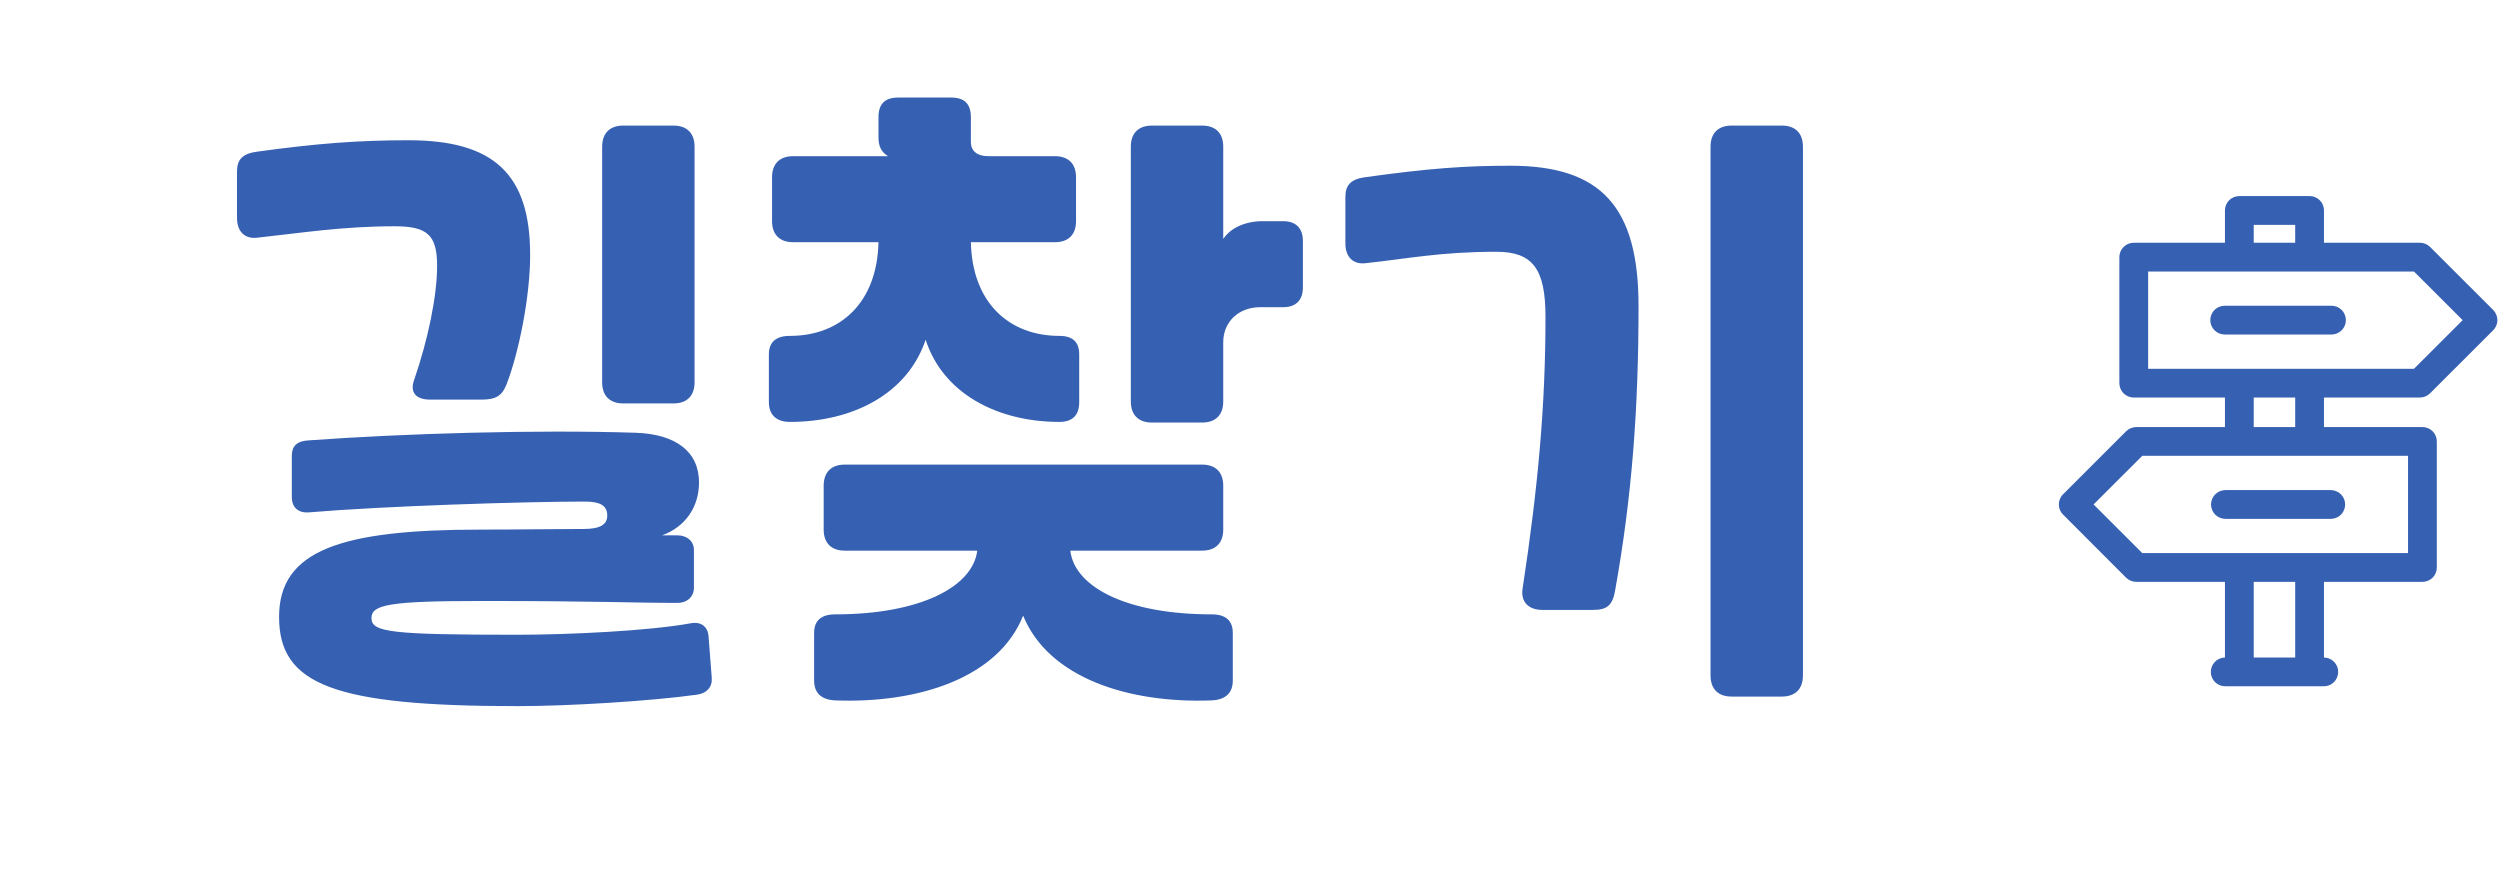
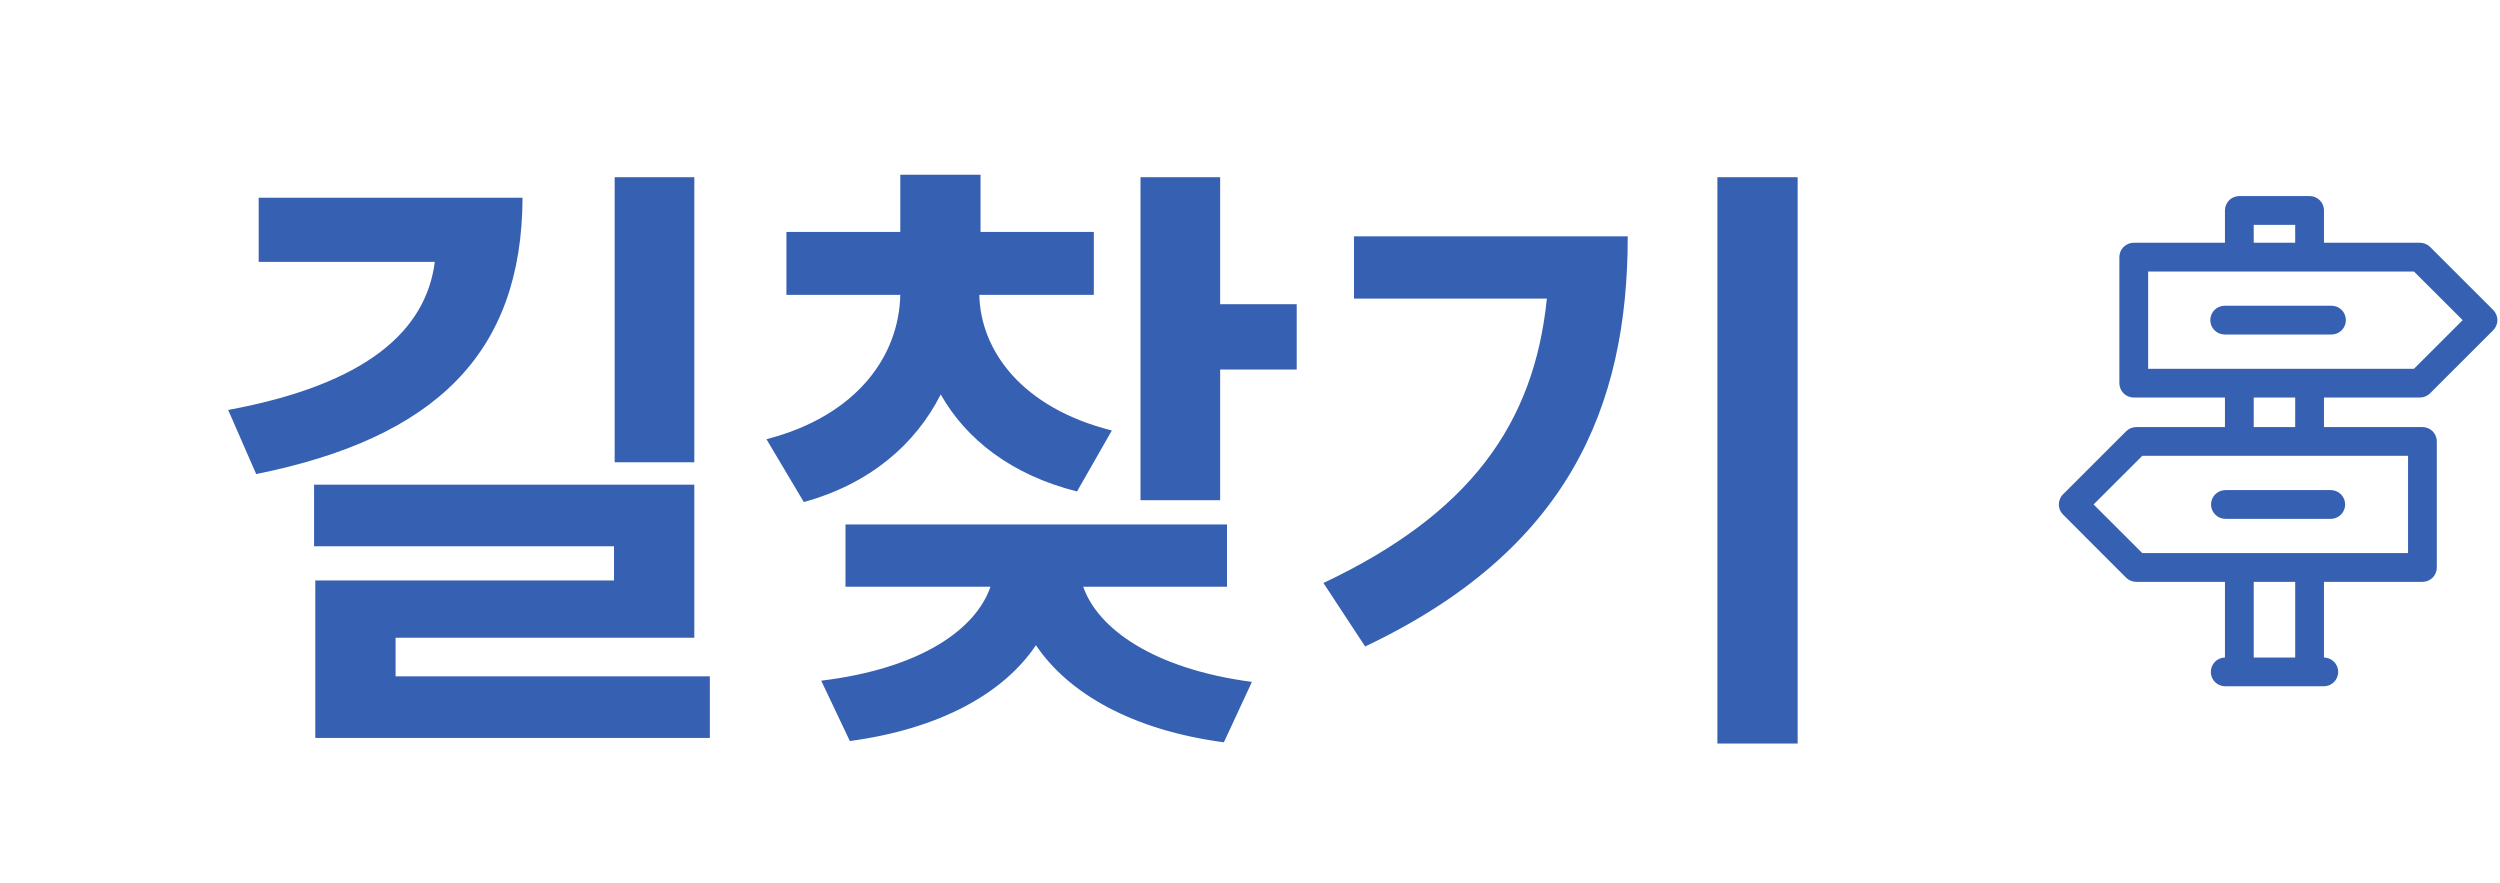
<svg xmlns="http://www.w3.org/2000/svg" width="51" height="18" viewBox="0 0 51 18" fill="none">
-   <path d="M13.818 12.299C12.869 12.299 12.206 12.26 9.827 12.26C7.916 12.26 7.578 12.338 7.578 12.611C7.578 12.897 7.981 12.949 10.542 12.949C11.608 12.949 13.233 12.871 14.091 12.715C14.299 12.676 14.442 12.78 14.455 12.988L14.52 13.833C14.533 14.015 14.416 14.145 14.221 14.171C13.285 14.301 11.621 14.405 10.555 14.405C6.798 14.405 5.693 13.963 5.693 12.585C5.693 11.22 6.967 10.804 9.801 10.804C10.516 10.804 11.335 10.791 11.907 10.791C12.245 10.791 12.388 10.7 12.388 10.518C12.388 10.323 12.258 10.232 11.933 10.232C10.698 10.232 7.825 10.323 6.291 10.453C6.083 10.466 5.953 10.349 5.953 10.141V9.296C5.953 9.101 6.057 8.997 6.291 8.984C8.254 8.841 10.945 8.763 12.96 8.828C13.792 8.854 14.26 9.218 14.26 9.842C14.26 10.349 13.974 10.752 13.506 10.921H13.818C14.013 10.921 14.156 11.038 14.156 11.22V11.987C14.156 12.169 14.026 12.299 13.818 12.299ZM9.827 8.152H8.774C8.475 8.152 8.358 7.996 8.449 7.749C8.735 6.917 8.917 6.033 8.917 5.422C8.917 4.785 8.709 4.616 8.046 4.616C6.967 4.616 6.096 4.759 5.238 4.85C4.991 4.876 4.835 4.72 4.835 4.447V3.498C4.835 3.251 4.952 3.134 5.238 3.095C6.46 2.926 7.318 2.861 8.332 2.861C10.074 2.861 10.815 3.55 10.815 5.201C10.815 6.059 10.581 7.203 10.334 7.84C10.243 8.074 10.113 8.152 9.827 8.152ZM12.284 2.991C12.284 2.718 12.44 2.562 12.713 2.562H13.74C14.013 2.562 14.169 2.718 14.169 2.991V7.801C14.169 8.074 14.013 8.23 13.74 8.23H12.713C12.44 8.23 12.284 8.074 12.284 7.801V2.991ZM17.232 9.478H24.525C24.798 9.478 24.954 9.634 24.954 9.907V10.804C24.954 11.077 24.798 11.233 24.525 11.233H21.834C21.925 11.987 23.004 12.533 24.72 12.533C25.006 12.533 25.149 12.663 25.149 12.91V13.885C25.149 14.132 25.006 14.275 24.72 14.288C23.03 14.353 21.392 13.833 20.872 12.559C20.365 13.833 18.727 14.353 17.037 14.288C16.751 14.275 16.608 14.132 16.608 13.885V12.91C16.608 12.663 16.751 12.533 17.037 12.533C18.766 12.533 19.845 11.974 19.936 11.233H17.232C16.959 11.233 16.803 11.077 16.803 10.804V9.907C16.803 9.634 16.959 9.478 17.232 9.478ZM19.806 2.393V2.9C19.806 3.069 19.923 3.186 20.157 3.186H21.522C21.795 3.186 21.951 3.342 21.951 3.615V4.512C21.951 4.785 21.795 4.941 21.522 4.941H19.806C19.832 6.163 20.573 6.852 21.613 6.852C21.886 6.852 22.016 6.982 22.016 7.229V8.204C22.016 8.464 21.886 8.607 21.613 8.607C20.339 8.607 19.234 8.022 18.883 6.93C18.519 8.022 17.414 8.607 16.114 8.607C15.828 8.607 15.685 8.451 15.685 8.204V7.229C15.685 6.982 15.828 6.852 16.114 6.852C17.154 6.852 17.895 6.163 17.921 4.941H16.179C15.906 4.941 15.75 4.785 15.75 4.512V3.615C15.75 3.342 15.906 3.186 16.179 3.186H18.116C17.986 3.108 17.921 2.991 17.921 2.809V2.393C17.921 2.12 18.051 1.99 18.324 1.99H19.403C19.676 1.99 19.806 2.12 19.806 2.393ZM24.954 8.191C24.954 8.464 24.798 8.62 24.525 8.62H23.498C23.225 8.62 23.069 8.464 23.069 8.191V2.991C23.069 2.718 23.225 2.562 23.498 2.562H24.525C24.798 2.562 24.954 2.718 24.954 2.991V4.876C25.097 4.655 25.396 4.512 25.76 4.512H26.176C26.436 4.512 26.579 4.655 26.579 4.915V5.864C26.579 6.124 26.436 6.267 26.176 6.267H25.708C25.266 6.267 24.954 6.566 24.954 6.982V8.191ZM31.06 12.013C31.385 9.881 31.528 8.23 31.528 6.462C31.528 5.487 31.268 5.136 30.527 5.136C29.383 5.136 28.707 5.279 27.849 5.37C27.602 5.396 27.446 5.24 27.446 4.967V4.018C27.446 3.771 27.563 3.654 27.849 3.615C29.162 3.433 29.89 3.381 30.813 3.381C32.659 3.381 33.426 4.213 33.426 6.241C33.426 8.321 33.296 10.115 32.945 12.065C32.893 12.351 32.776 12.442 32.503 12.442H31.463C31.177 12.442 31.021 12.273 31.06 12.013ZM34.895 2.991C34.895 2.718 35.051 2.562 35.324 2.562H36.351C36.624 2.562 36.78 2.718 36.78 2.991V13.781C36.78 14.054 36.624 14.21 36.351 14.21H35.324C35.051 14.21 34.895 14.054 34.895 13.781V2.991Z" fill="#3660B2" />
+   <path d="M14.164 3.615V9.43H12.539V3.615H14.164ZM10.66 4.034C10.647 7.208 8.882 8.935 5.226 9.671L4.655 8.363C7.505 7.836 8.692 6.732 8.87 5.342H5.277V4.034H10.66ZM14.164 9.887V13.01H8.07V13.797H14.481V15.054H6.432V11.842H12.526V11.144H6.407V9.887H14.164ZM22.314 4.732V6.015H19.978C20.003 7.151 20.841 8.319 22.682 8.782L21.971 10.026C20.638 9.69 19.711 8.966 19.191 8.046C18.677 9.062 17.75 9.868 16.398 10.242L15.636 8.96C17.477 8.484 18.34 7.265 18.366 6.015H16.043V4.732H18.366V3.564H20.003V4.732H22.314ZM24.891 3.615V6.205H26.453V7.538H24.891V10.204H23.266V3.615H24.891ZM25.031 10.699V11.969H22.098C22.39 12.819 23.526 13.645 25.539 13.911L24.967 15.143C23.107 14.895 21.8 14.152 21.133 13.162C20.473 14.146 19.172 14.87 17.337 15.117L16.753 13.886C18.785 13.638 19.908 12.838 20.206 11.969H17.248V10.699H25.031ZM36.672 3.615V15.168H35.035V3.615H36.672ZM33.206 4.821C33.206 8.325 31.975 11.232 27.849 13.188L26.998 11.893C29.982 10.483 31.296 8.655 31.556 6.091H27.621V4.821H33.206Z" fill="#3660B2" />
  <path d="M49.367 8.109C49.444 8.109 49.518 8.079 49.573 8.024L50.86 6.738C50.888 6.711 50.909 6.679 50.924 6.643C50.939 6.607 50.947 6.569 50.947 6.531C50.947 6.492 50.939 6.454 50.924 6.418C50.909 6.382 50.887 6.35 50.86 6.322L49.573 5.037C49.518 4.983 49.444 4.952 49.367 4.952H47.409V4.293C47.409 4.255 47.402 4.217 47.387 4.181C47.373 4.145 47.351 4.113 47.324 4.086C47.296 4.058 47.264 4.037 47.228 4.022C47.193 4.007 47.154 4 47.116 4H45.682C45.644 4 45.606 4.007 45.57 4.022C45.534 4.037 45.502 4.058 45.475 4.086C45.447 4.113 45.426 4.145 45.411 4.181C45.396 4.217 45.389 4.255 45.389 4.293V4.952H43.529C43.49 4.952 43.452 4.96 43.416 4.974C43.381 4.989 43.348 5.011 43.321 5.038C43.294 5.065 43.272 5.097 43.257 5.133C43.243 5.169 43.235 5.207 43.235 5.246V7.816C43.235 7.855 43.243 7.893 43.257 7.928C43.272 7.964 43.294 7.997 43.321 8.024C43.348 8.051 43.381 8.073 43.416 8.087C43.452 8.102 43.49 8.11 43.529 8.109H45.389V8.712H43.58C43.503 8.713 43.428 8.743 43.373 8.798L42.087 10.083C42.059 10.11 42.037 10.143 42.023 10.178C42.008 10.214 42 10.252 42 10.291C42 10.33 42.008 10.368 42.022 10.403C42.037 10.439 42.059 10.471 42.087 10.498L43.373 11.785C43.428 11.839 43.503 11.87 43.58 11.87H45.389V13.413C45.311 13.415 45.237 13.447 45.183 13.503C45.129 13.559 45.099 13.634 45.101 13.712C45.102 13.79 45.134 13.864 45.19 13.918C45.246 13.972 45.322 14.001 45.399 14H47.402C47.48 14.001 47.555 13.971 47.611 13.917C47.666 13.862 47.698 13.788 47.699 13.71C47.7 13.632 47.67 13.557 47.616 13.502C47.561 13.446 47.487 13.414 47.409 13.413V11.87H49.418C49.456 11.87 49.495 11.862 49.53 11.848C49.566 11.833 49.598 11.811 49.626 11.784C49.653 11.757 49.675 11.724 49.689 11.689C49.704 11.653 49.711 11.615 49.711 11.576V9.006C49.711 8.967 49.704 8.929 49.689 8.893C49.675 8.858 49.653 8.825 49.626 8.798C49.598 8.771 49.566 8.749 49.53 8.734C49.495 8.72 49.456 8.712 49.418 8.712H47.409V8.109H49.367ZM45.976 4.587H46.822V4.952H45.976V4.587ZM46.822 13.413H45.976V11.87H46.822V13.413ZM49.124 9.299V11.283H43.702L42.709 10.291L43.702 9.299H49.124ZM45.976 8.712V8.109H46.822V8.712H45.976ZM43.822 7.523V5.539H49.245L50.238 6.531L49.245 7.523H43.822Z" fill="#3660B2" />
  <path d="M47.563 6.824H45.384C45.306 6.824 45.231 6.793 45.176 6.738C45.121 6.683 45.09 6.608 45.09 6.531C45.09 6.453 45.121 6.378 45.176 6.323C45.231 6.268 45.306 6.237 45.384 6.237H47.563C47.641 6.237 47.715 6.268 47.77 6.323C47.825 6.378 47.856 6.453 47.856 6.531C47.856 6.608 47.825 6.683 47.77 6.738C47.715 6.793 47.641 6.824 47.563 6.824Z" fill="#3660B2" />
-   <path d="M47.548 10.585H45.399C45.321 10.585 45.246 10.554 45.191 10.499C45.136 10.444 45.105 10.369 45.105 10.291C45.105 10.213 45.136 10.139 45.191 10.084C45.246 10.029 45.321 9.998 45.399 9.998H47.548C47.626 9.998 47.7 10.029 47.755 10.084C47.81 10.139 47.841 10.213 47.841 10.291C47.841 10.369 47.81 10.444 47.755 10.499C47.7 10.554 47.626 10.585 47.548 10.585Z" fill="#3660B2" />
+   <path d="M47.548 10.585H45.399C45.321 10.585 45.246 10.554 45.191 10.498C45.136 10.444 45.105 10.369 45.105 10.291C45.105 10.213 45.136 10.139 45.191 10.084C45.246 10.028 45.321 9.998 45.399 9.998H47.548C47.626 9.998 47.7 10.028 47.755 10.084C47.81 10.139 47.841 10.213 47.841 10.291C47.841 10.369 47.81 10.444 47.755 10.498C47.7 10.554 47.626 10.585 47.548 10.585Z" fill="#3660B2" />
</svg>
